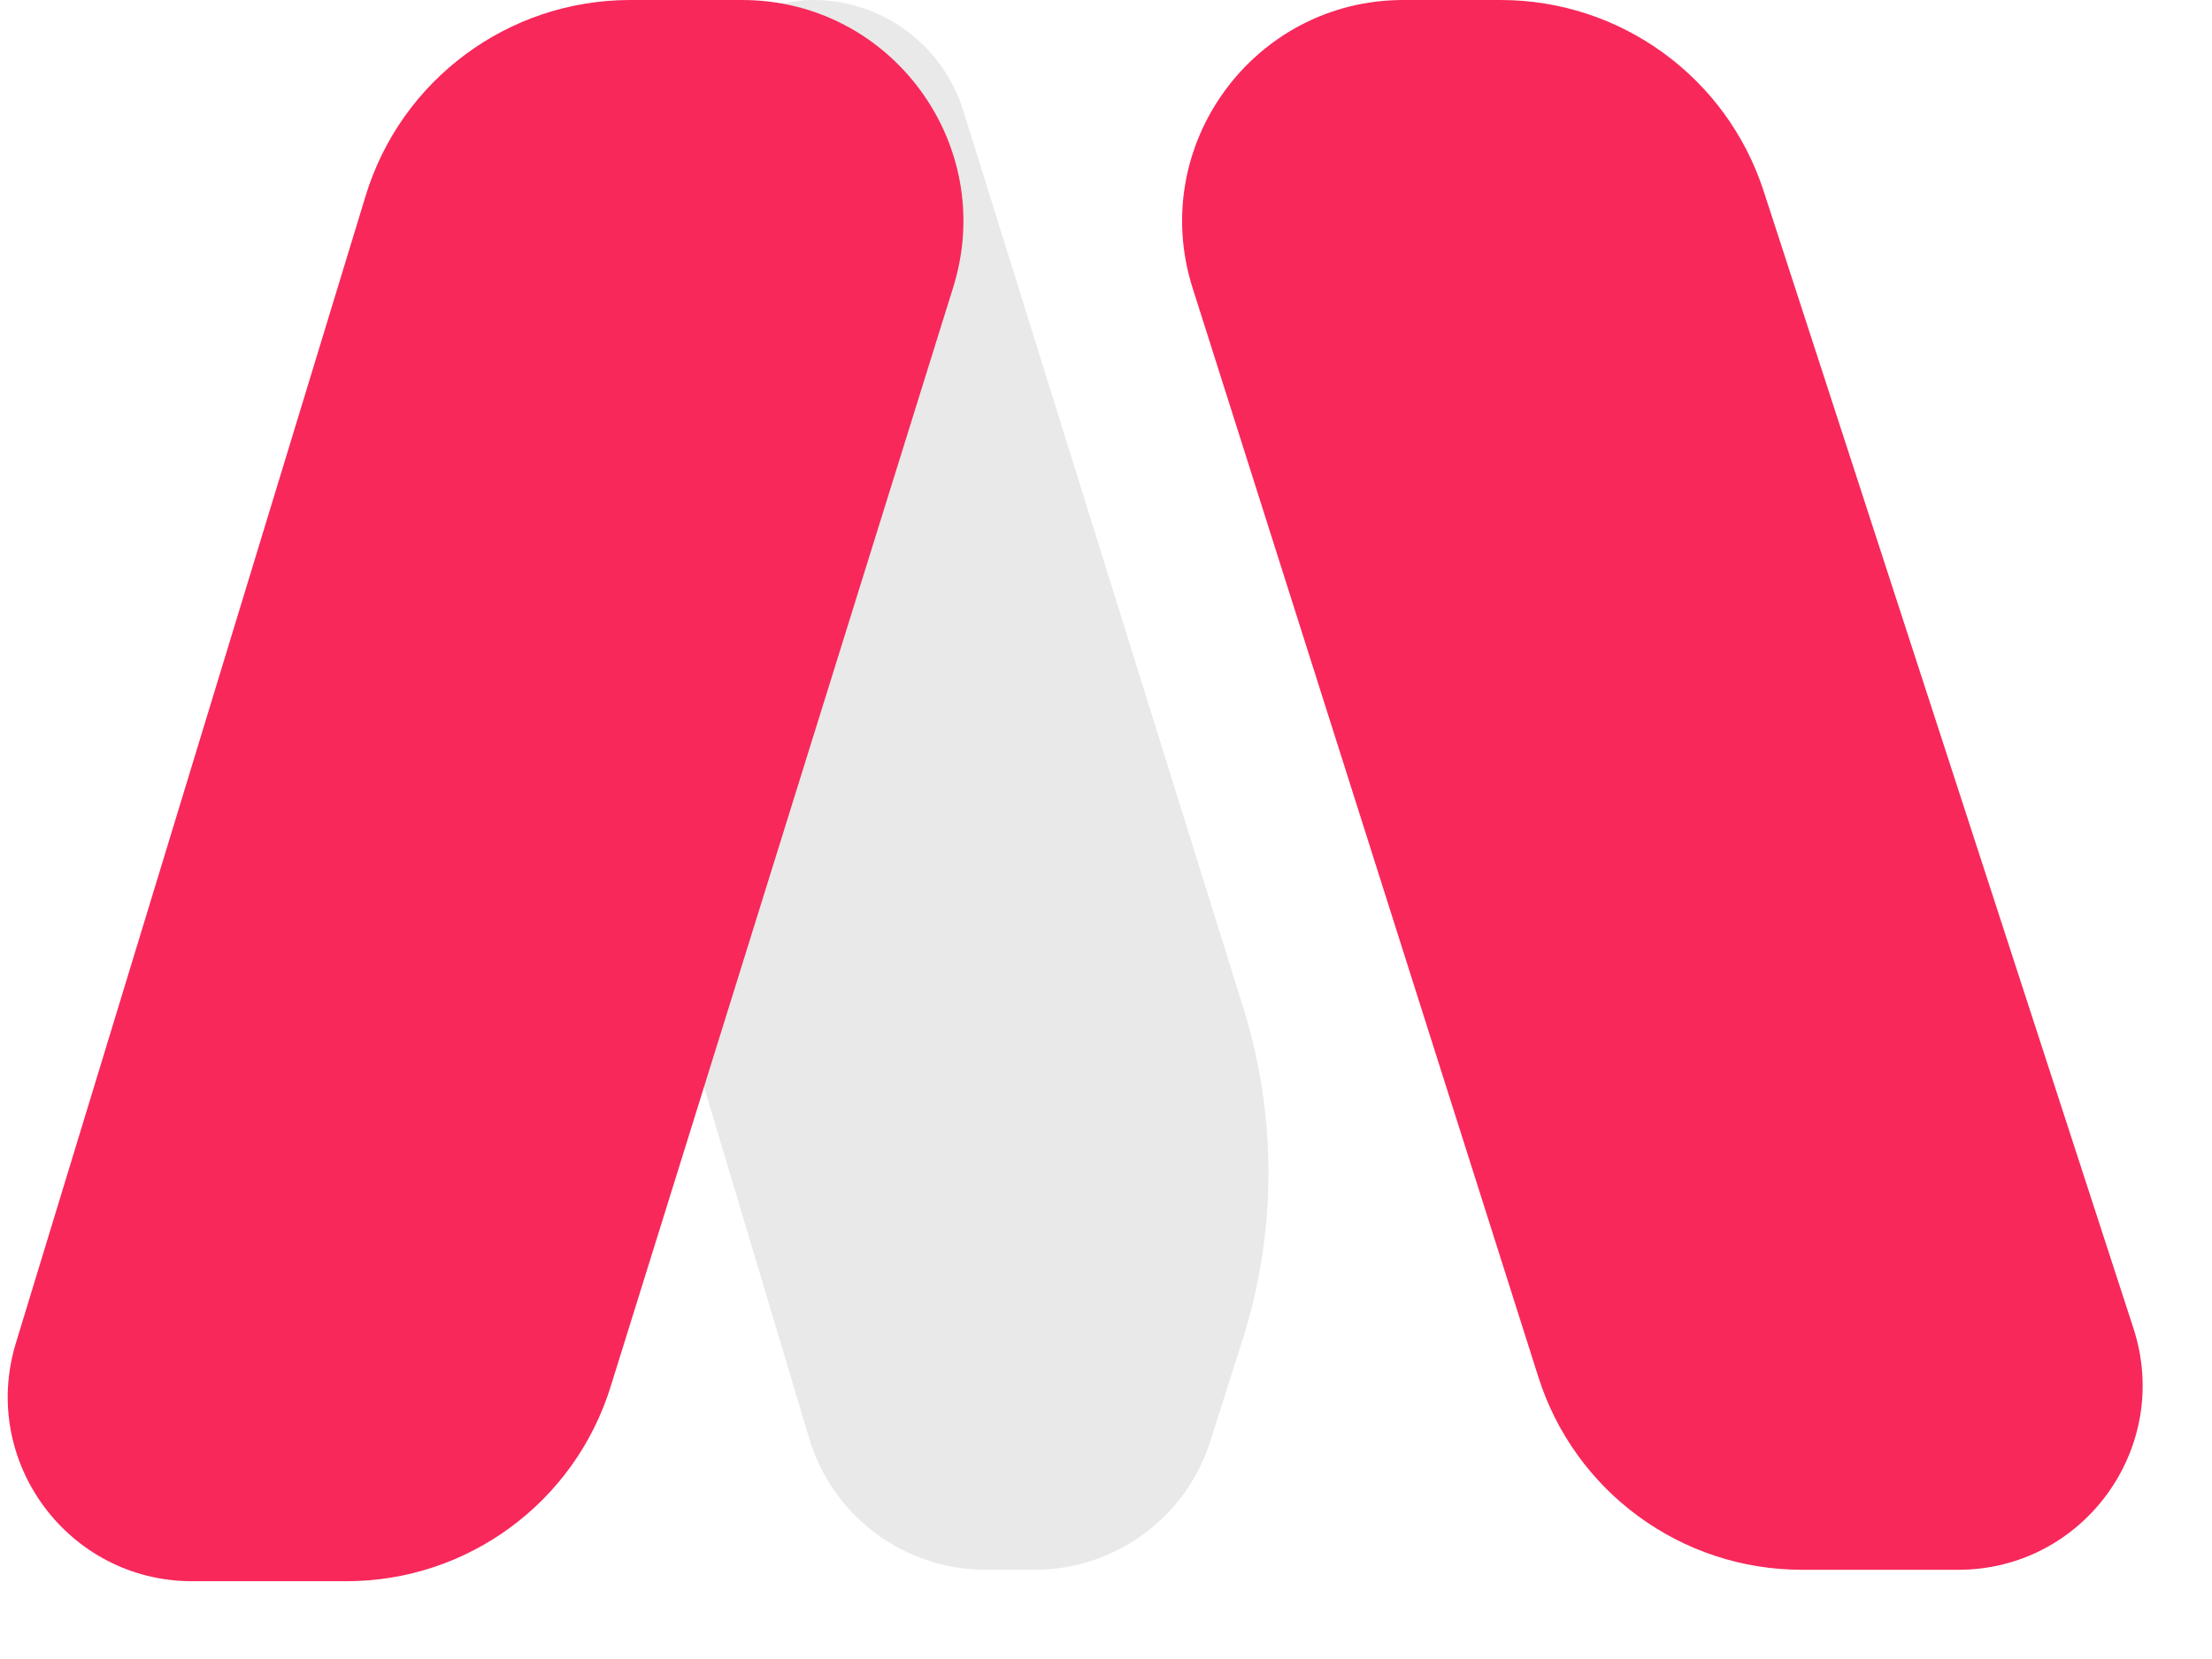
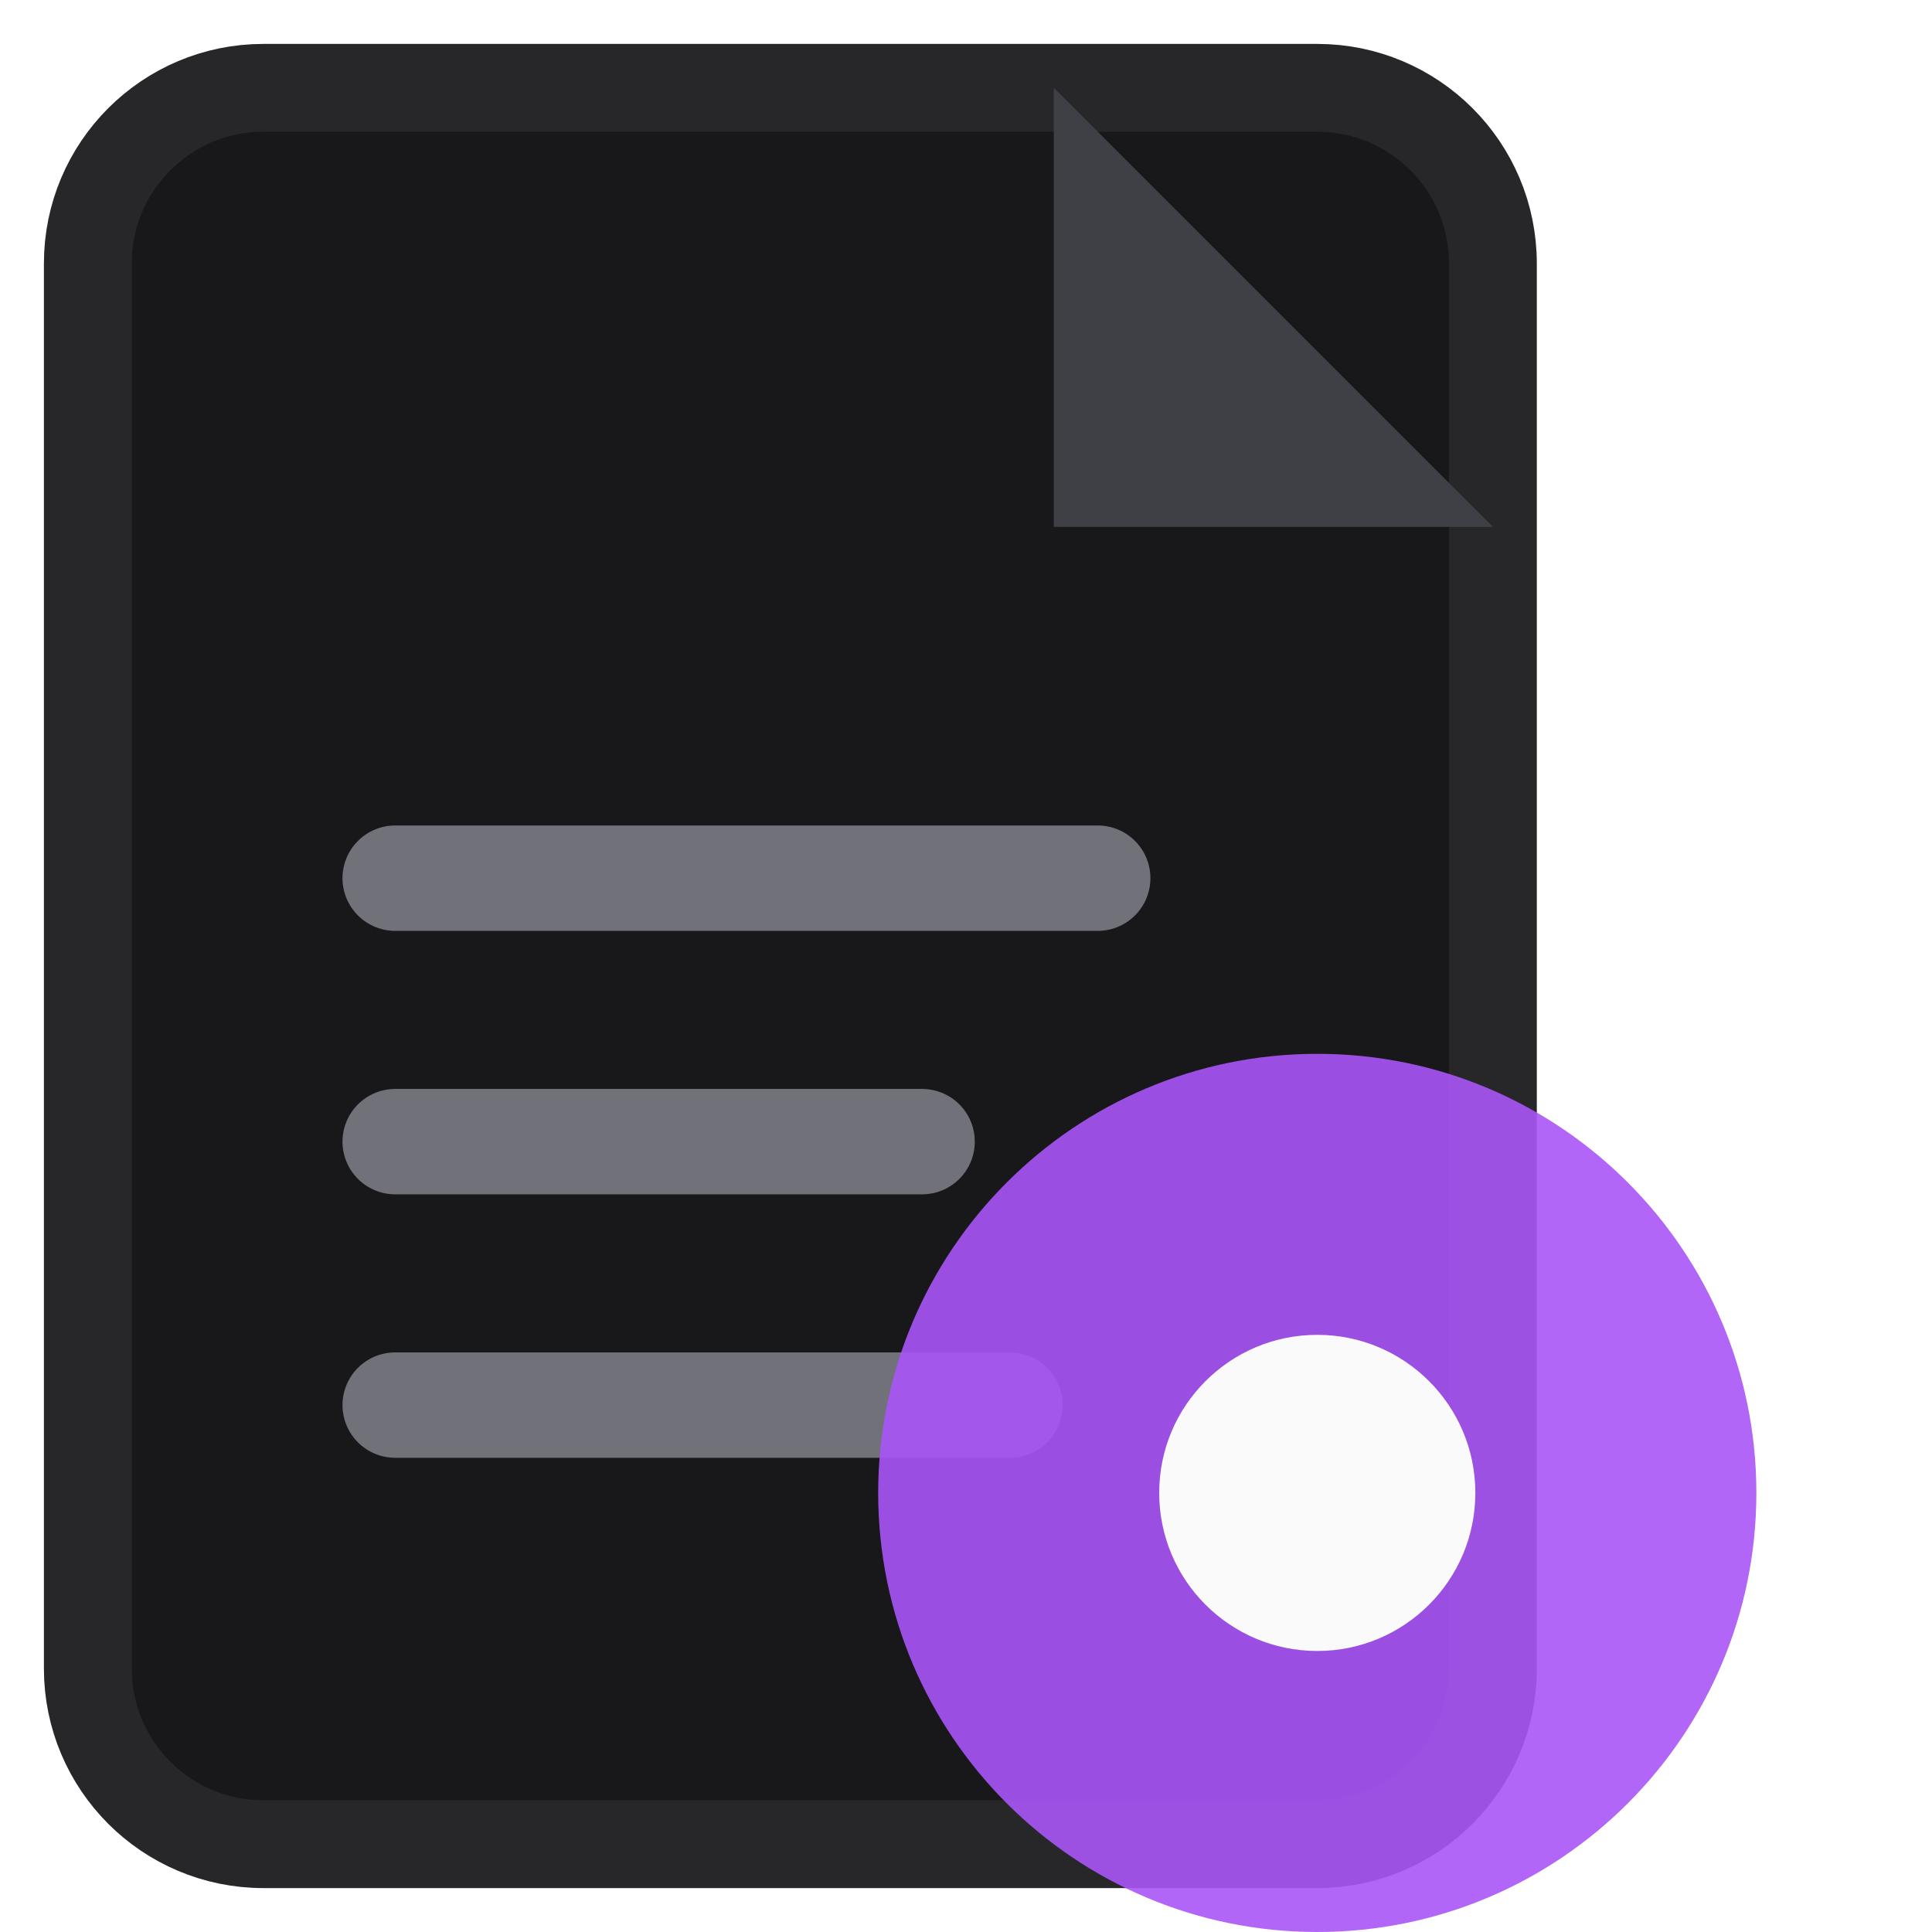
- <svg xmlns="http://www.w3.org/2000/svg" width="24" height="18" viewBox="0 0 24 18" fill="none">
-   <path d="M19.135 2.072L23.148 14.413C23.569 15.706 22.605 17.032 21.247 17.032H19.55C18.243 17.032 17.086 16.186 16.691 14.94L12.94 3.126C12.448 1.579 13.604 0 15.227 0H16.282C17.582 0 18.734 0.837 19.135 2.072Z" fill="#F8285A" />
-   <path d="M13.49 10.936L10.45 1.196C10.227 0.485 9.569 0 8.823 0C8.097 0 7.499 0.569 7.462 1.294L7.101 8.381C7.054 9.293 7.164 10.206 7.426 11.081L8.779 15.605C9.032 16.452 9.811 17.032 10.695 17.032H11.225C12.096 17.032 12.867 16.469 13.131 15.639L13.479 14.546C13.854 13.373 13.857 12.112 13.49 10.936Z" fill="#E9E9E9" />
-   <path d="M6.837 0H8.052C9.67 0 10.824 1.569 10.343 3.114L6.624 15.049C6.233 16.302 5.073 17.156 3.76 17.156H2.085C0.742 17.156 -0.22 15.858 0.172 14.573L3.967 2.125C4.352 0.863 5.517 0 6.837 0Z" fill="#F8285A" />
+ <svg xmlns="http://www.w3.org/2000/svg" width="22" height="22" viewBox="0 0 22 22" fill="none">
+   <rect x="1" y="1" width="16" height="20" rx="2" fill="#18181B" stroke="#27272A" stroke-width="1" />
+   <path d="M12 1 L17 6 L12 6 Z" fill="#3F3F46" />
+   <line x1="4.5" y1="10" x2="12.5" y2="10" stroke="#71717A" stroke-width="1.2" stroke-linecap="round" />
+   <line x1="4.5" y1="13" x2="10.5" y2="13" stroke="#71717A" stroke-width="1.2" stroke-linecap="round" />
+   <line x1="4.5" y1="16" x2="11.5" y2="16" stroke="#71717A" stroke-width="1.2" stroke-linecap="round" />
+   <circle cx="15" cy="17" r="5" fill="#A855F7" opacity="0.9" />
+   <circle cx="15" cy="17" r="1.8" fill="#FAFAFA" />
</svg>
